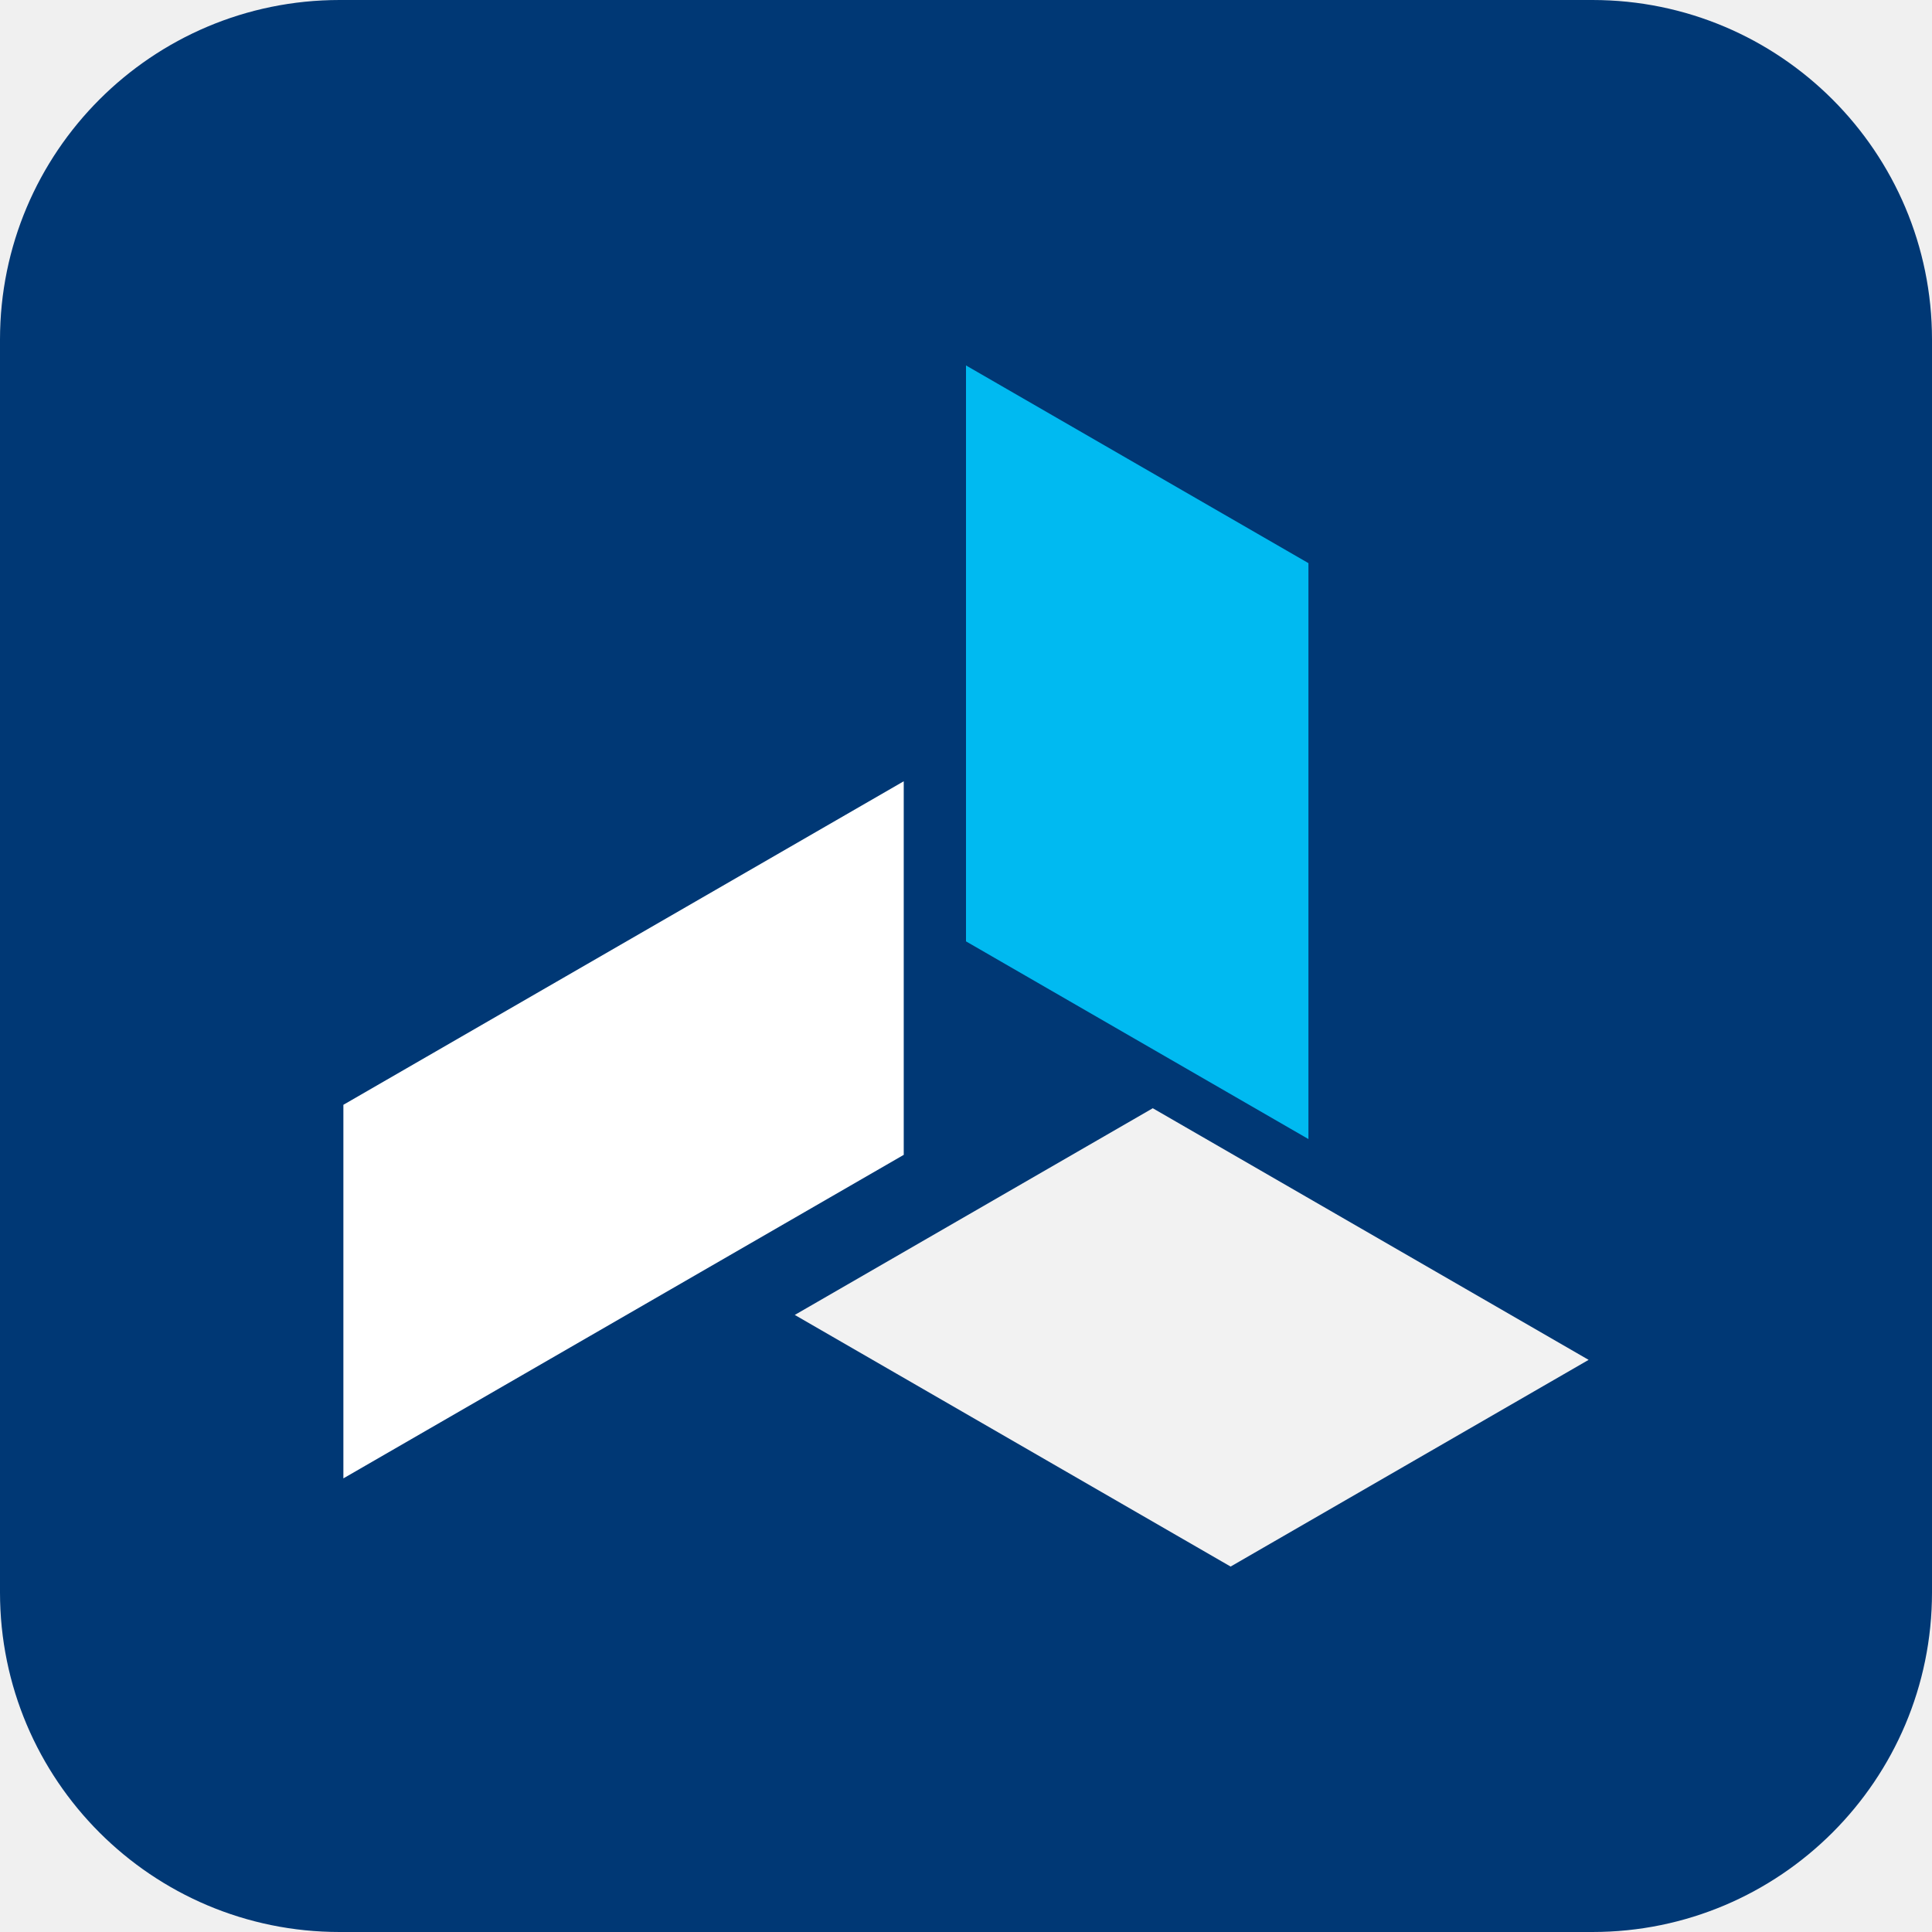
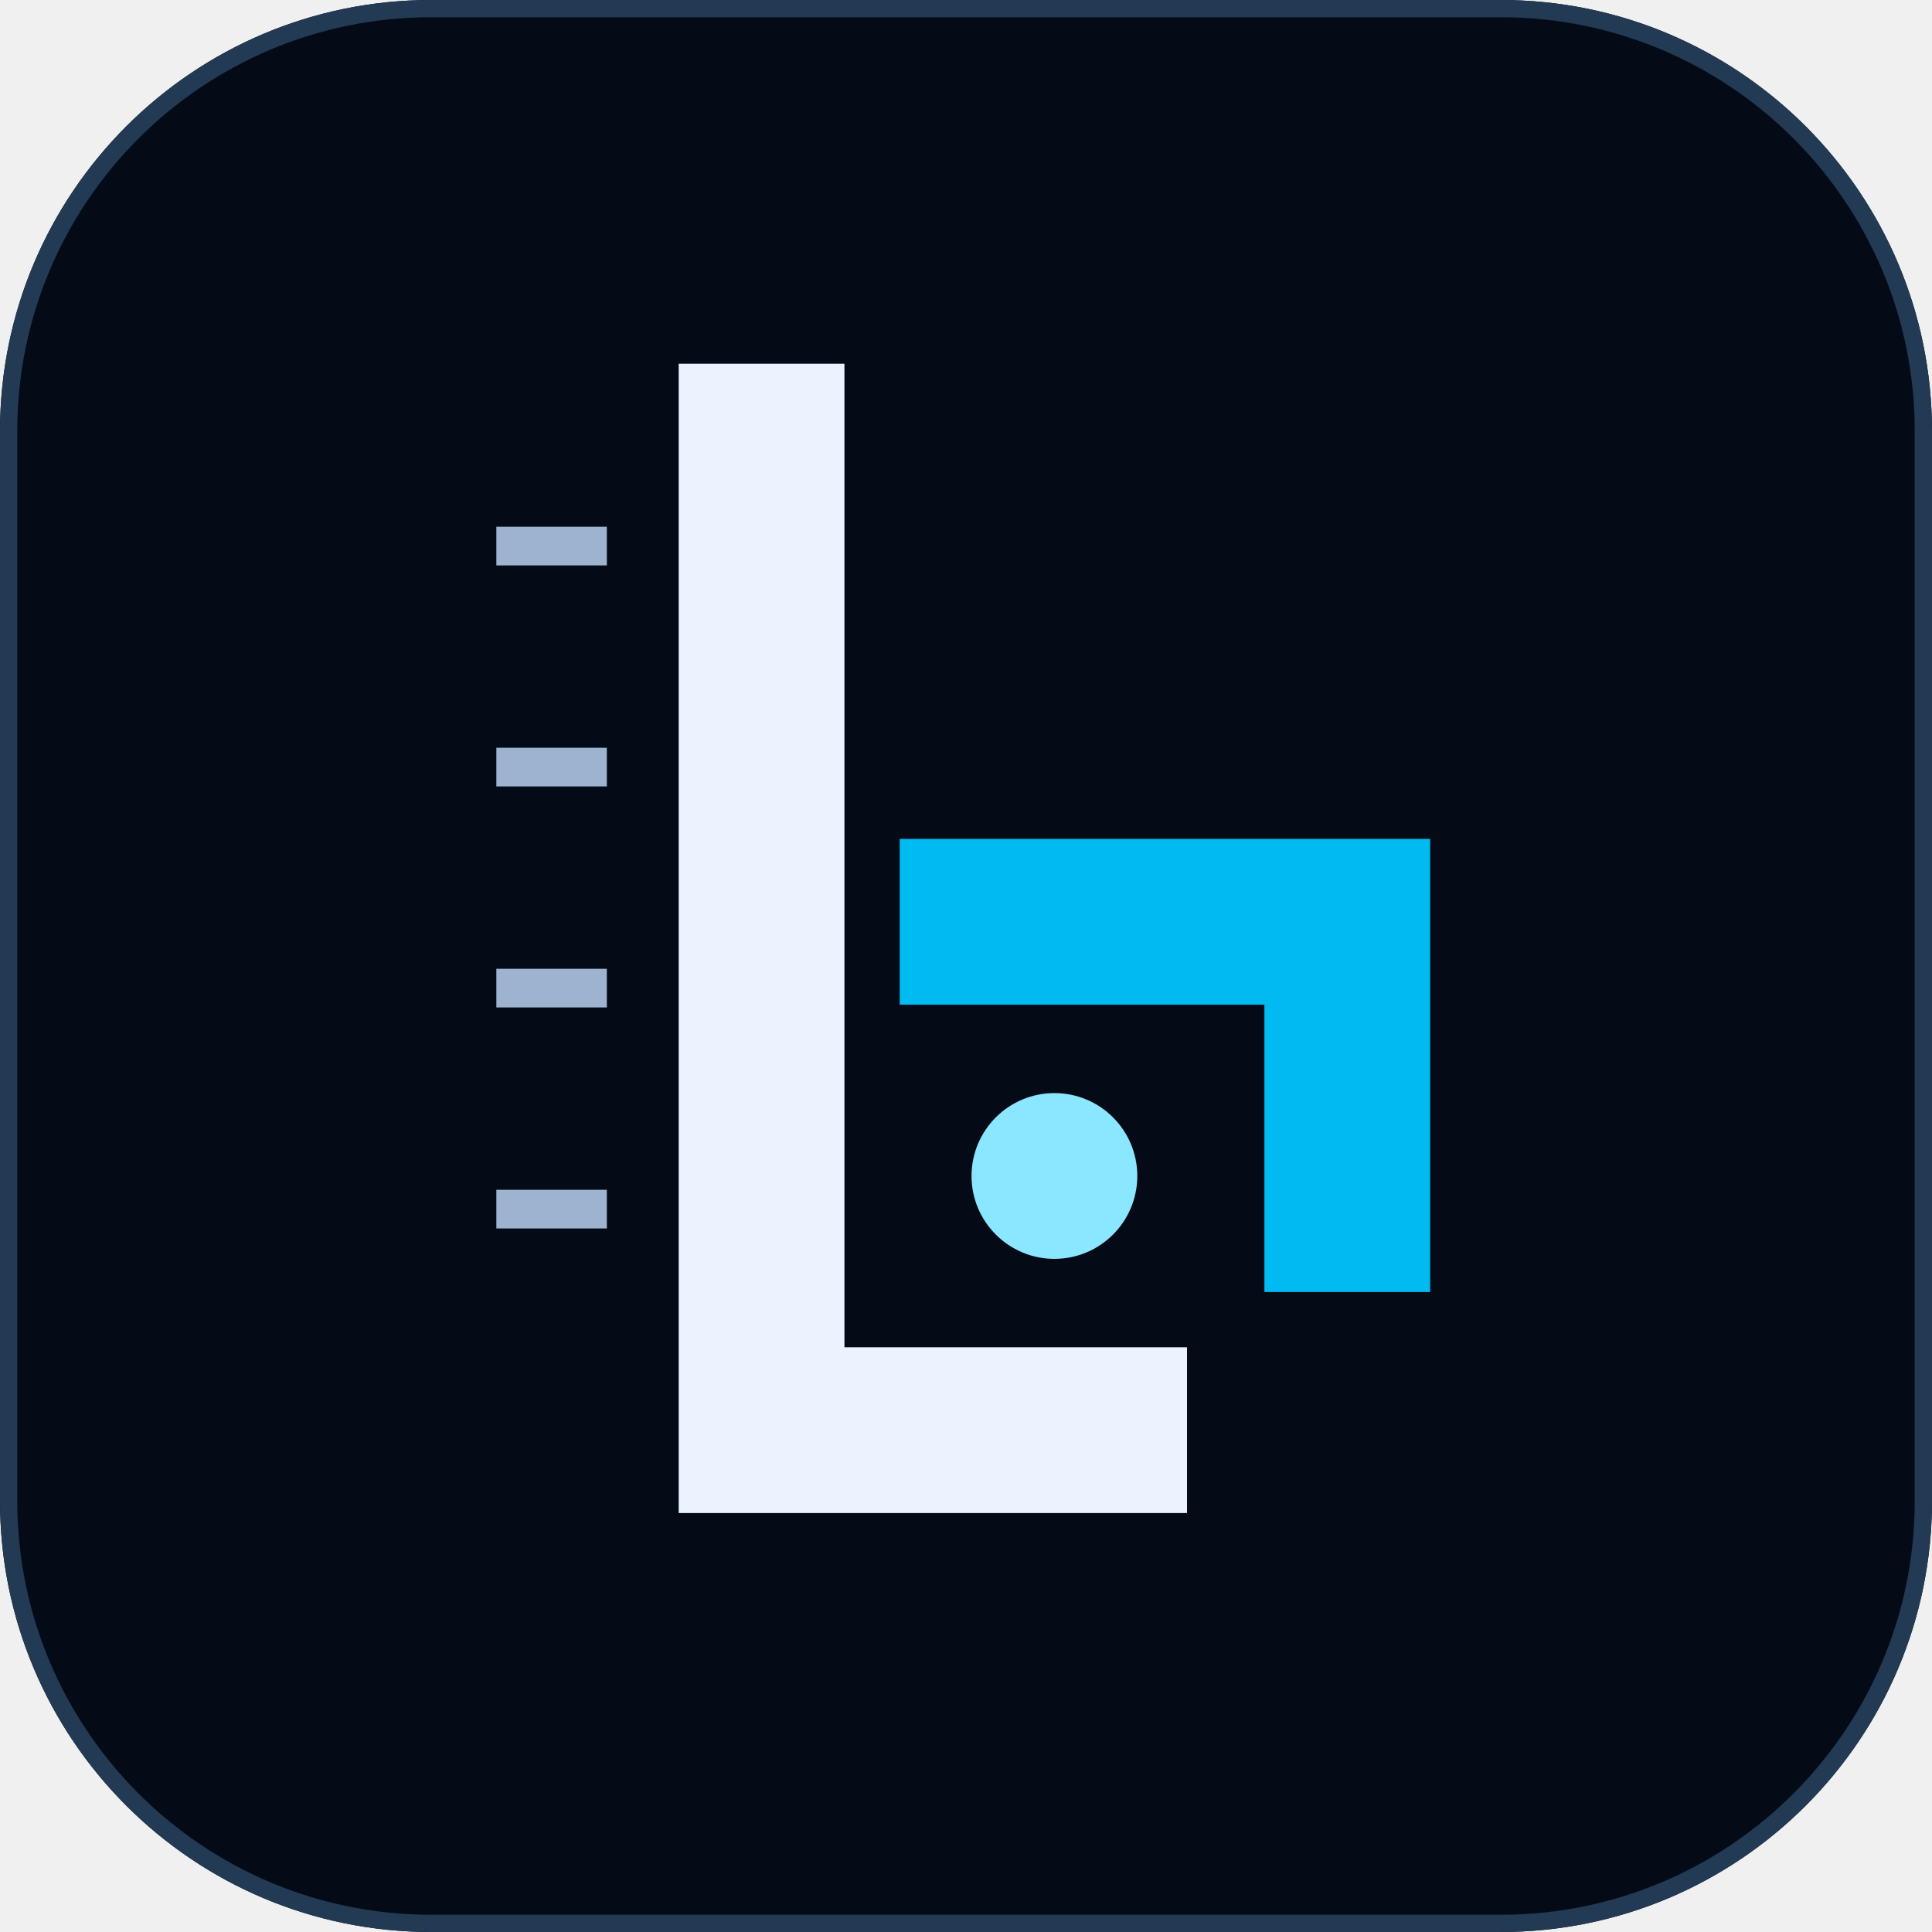
<svg xmlns="http://www.w3.org/2000/svg" width="1024" height="1024" viewBox="0 0 1024 1024" role="img" aria-labelledby="title desc">
-   <rect x="0" y="0" width="1024" height="1024" rx="180" fill="#003875" />
-   <path data-plane="left" fill="#FFFFFF" d="M182,585.566 L479,414.093 L479,612.093 L182,783.566 Z" />
-   <path data-plane="upper" fill="#00BAF1" d="M512,193.691 L693.5,298.48 L693.5,603.73 L512,498.941 Z" />
-   <path data-plane="lower" fill="#F2F2F2" d="M421.25,696.941 L611,587.389 L842,720.757 L652.25,830.309 Z" />
+   <rect x="0" y="0" width="1024" height="1024" rx="228.571" fill="#040B17" />
+   <path data-part="edge" fill="#223A53" fill-rule="evenodd" d="M228.571 0H795.429A228.571 228.571 0 0 1 1024 228.571V795.429A228.571 228.571 0 0 1 795.429 1024H228.571A228.571 228.571 0 0 1 0 795.429V228.571A228.571 228.571 0 0 1 228.571 0ZM228.571 9.143H795.429A219.429 219.429 0 0 1 1014.857 228.571V795.429A219.429 219.429 0 0 1 795.429 1014.857H228.571A219.429 219.429 0 0 1 9.143 795.429V228.571A219.429 219.429 0 0 1 228.571 9.143Z" />
+   <g data-part="briosa-mark" transform="translate(137.1429 137.1429) scale(2.9286)">
+     <path data-part="ticks" fill="#9DB3CF" d="M43 48.5H63V55.5H43ZM43 88.5H63V95.5H43ZM43 128.5H63V135.5H43ZM43 168.5H63V175.5H43Z" />
+     <path data-part="beam" fill="#EAF3FF" d="M76 19V227H168V197H106V19Z" />
+     <path data-part="jaw" fill="#00BAF1" d="M116 135H182V187H212V105H116Z" />
+     <circle data-part="point" cx="144" cy="166" r="15" fill="#8BE7FF" />
+   </g>
</svg>
